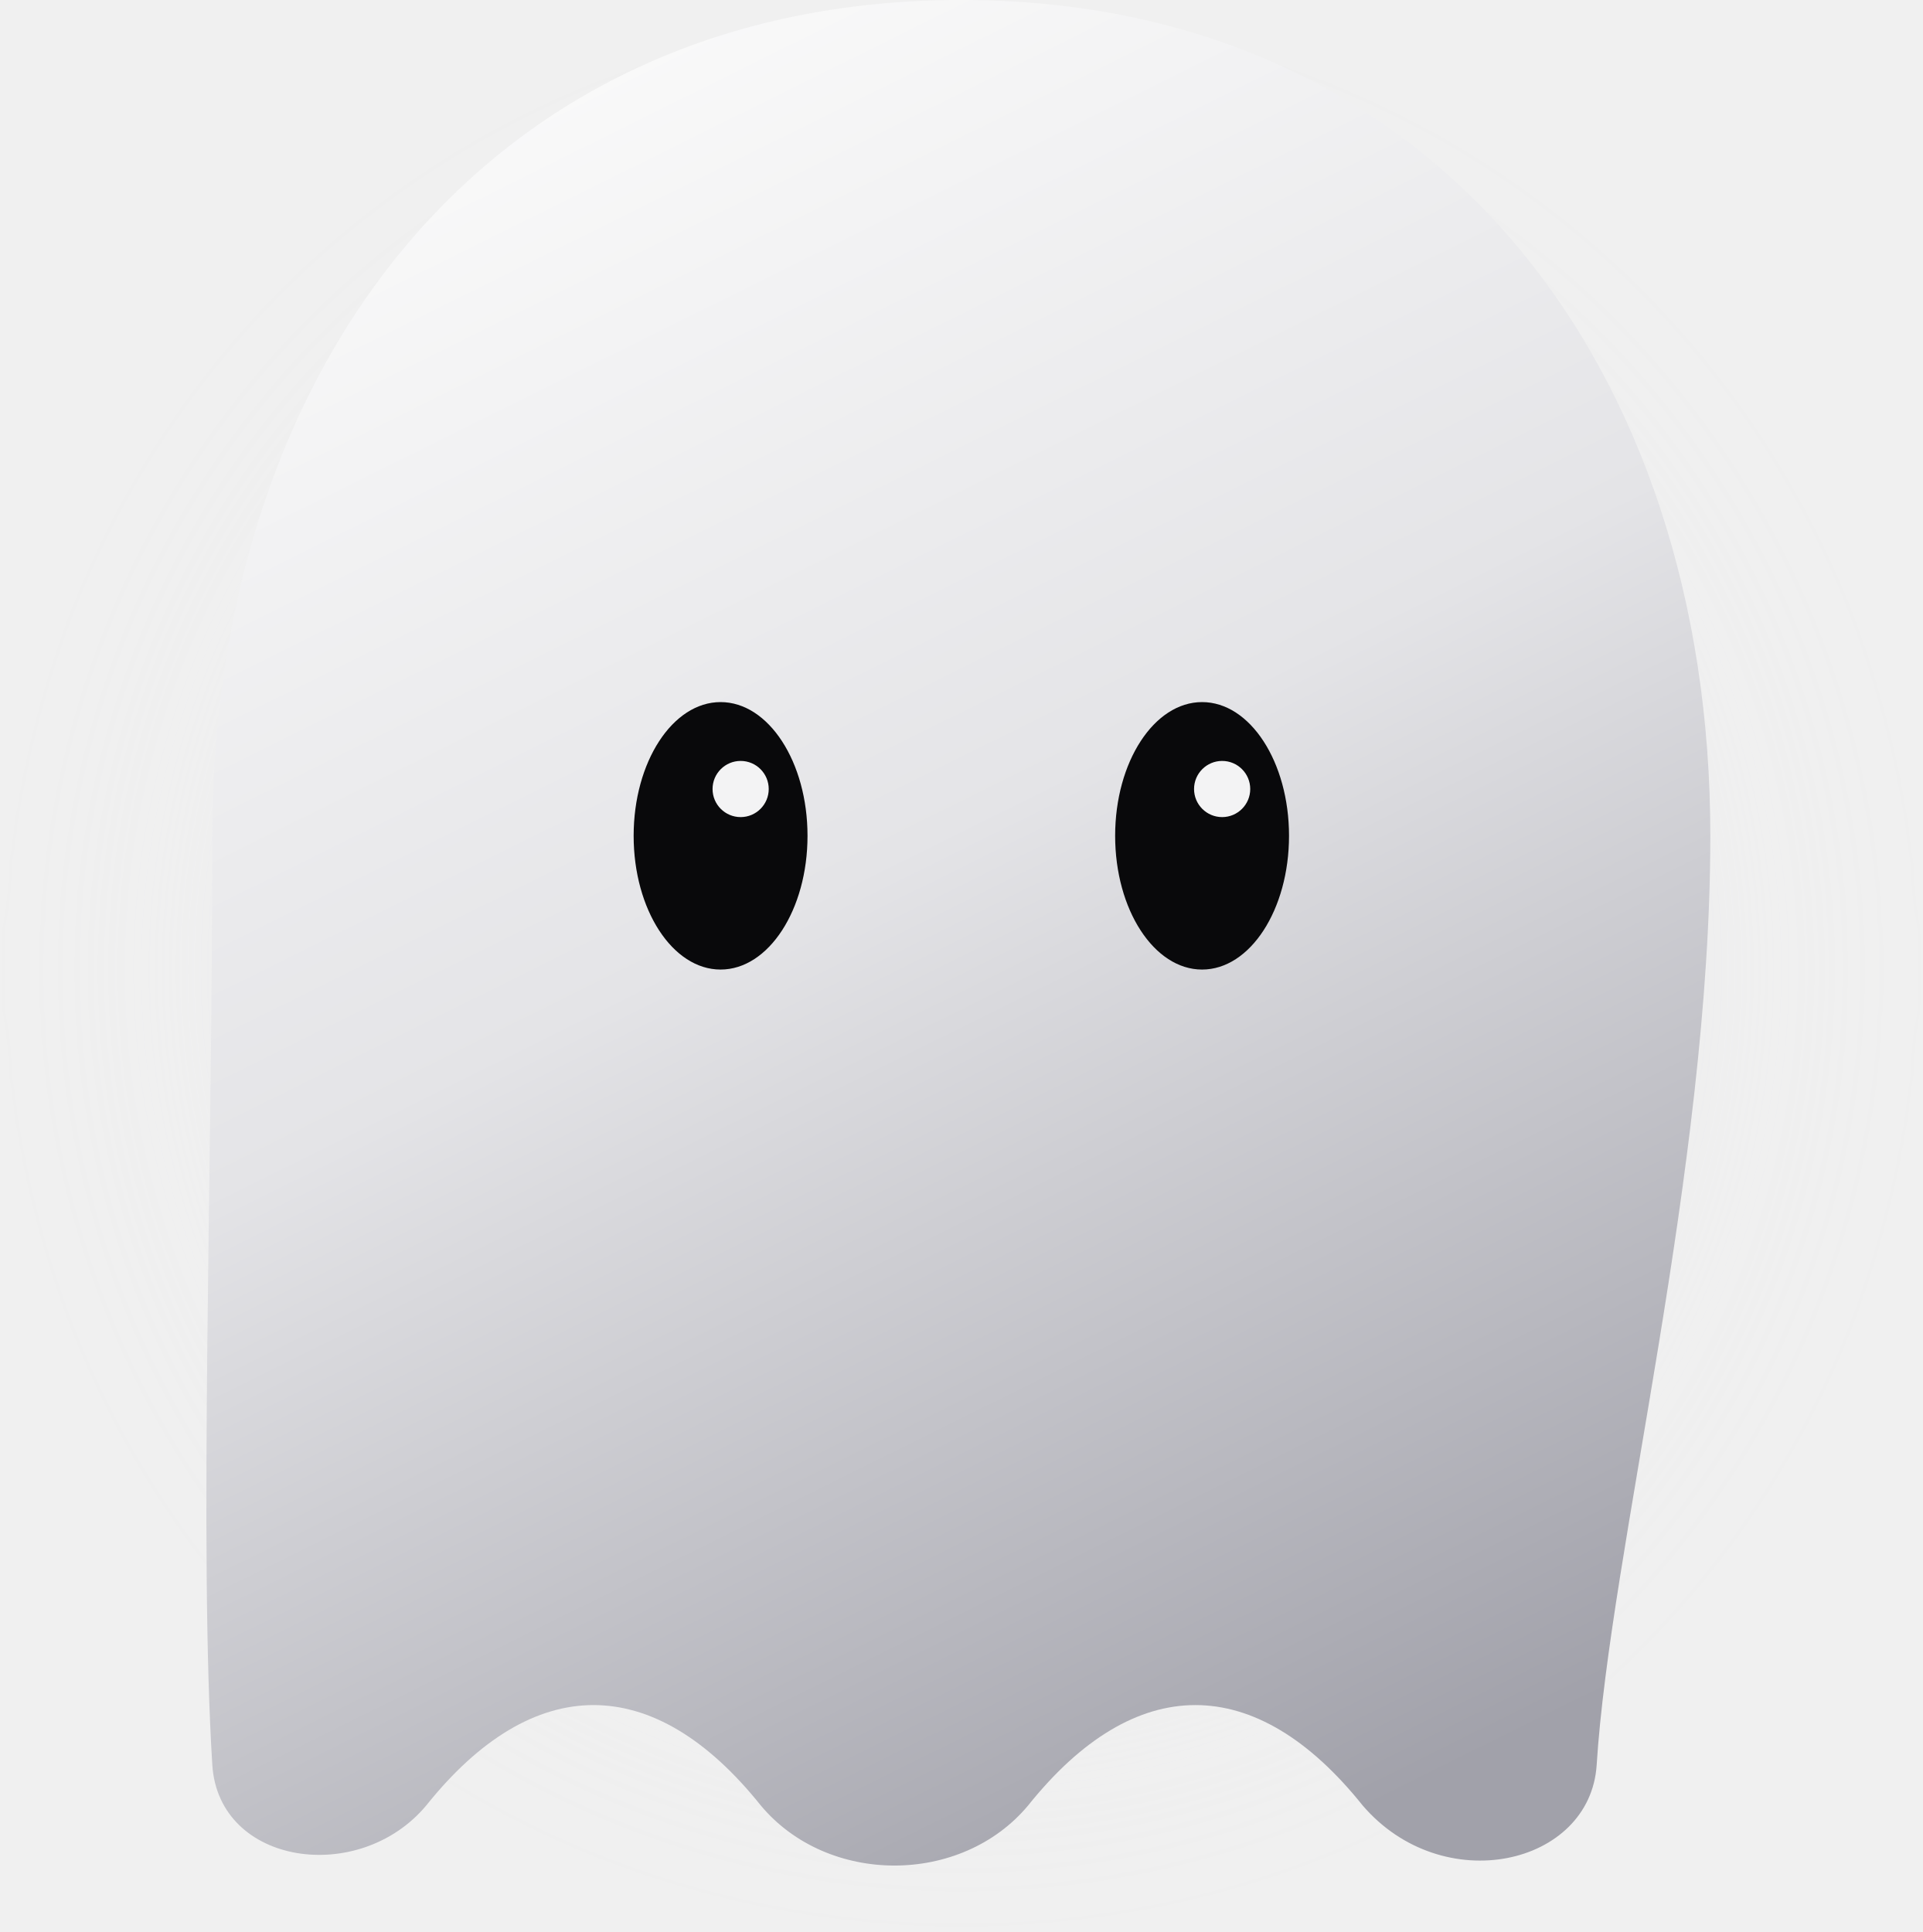
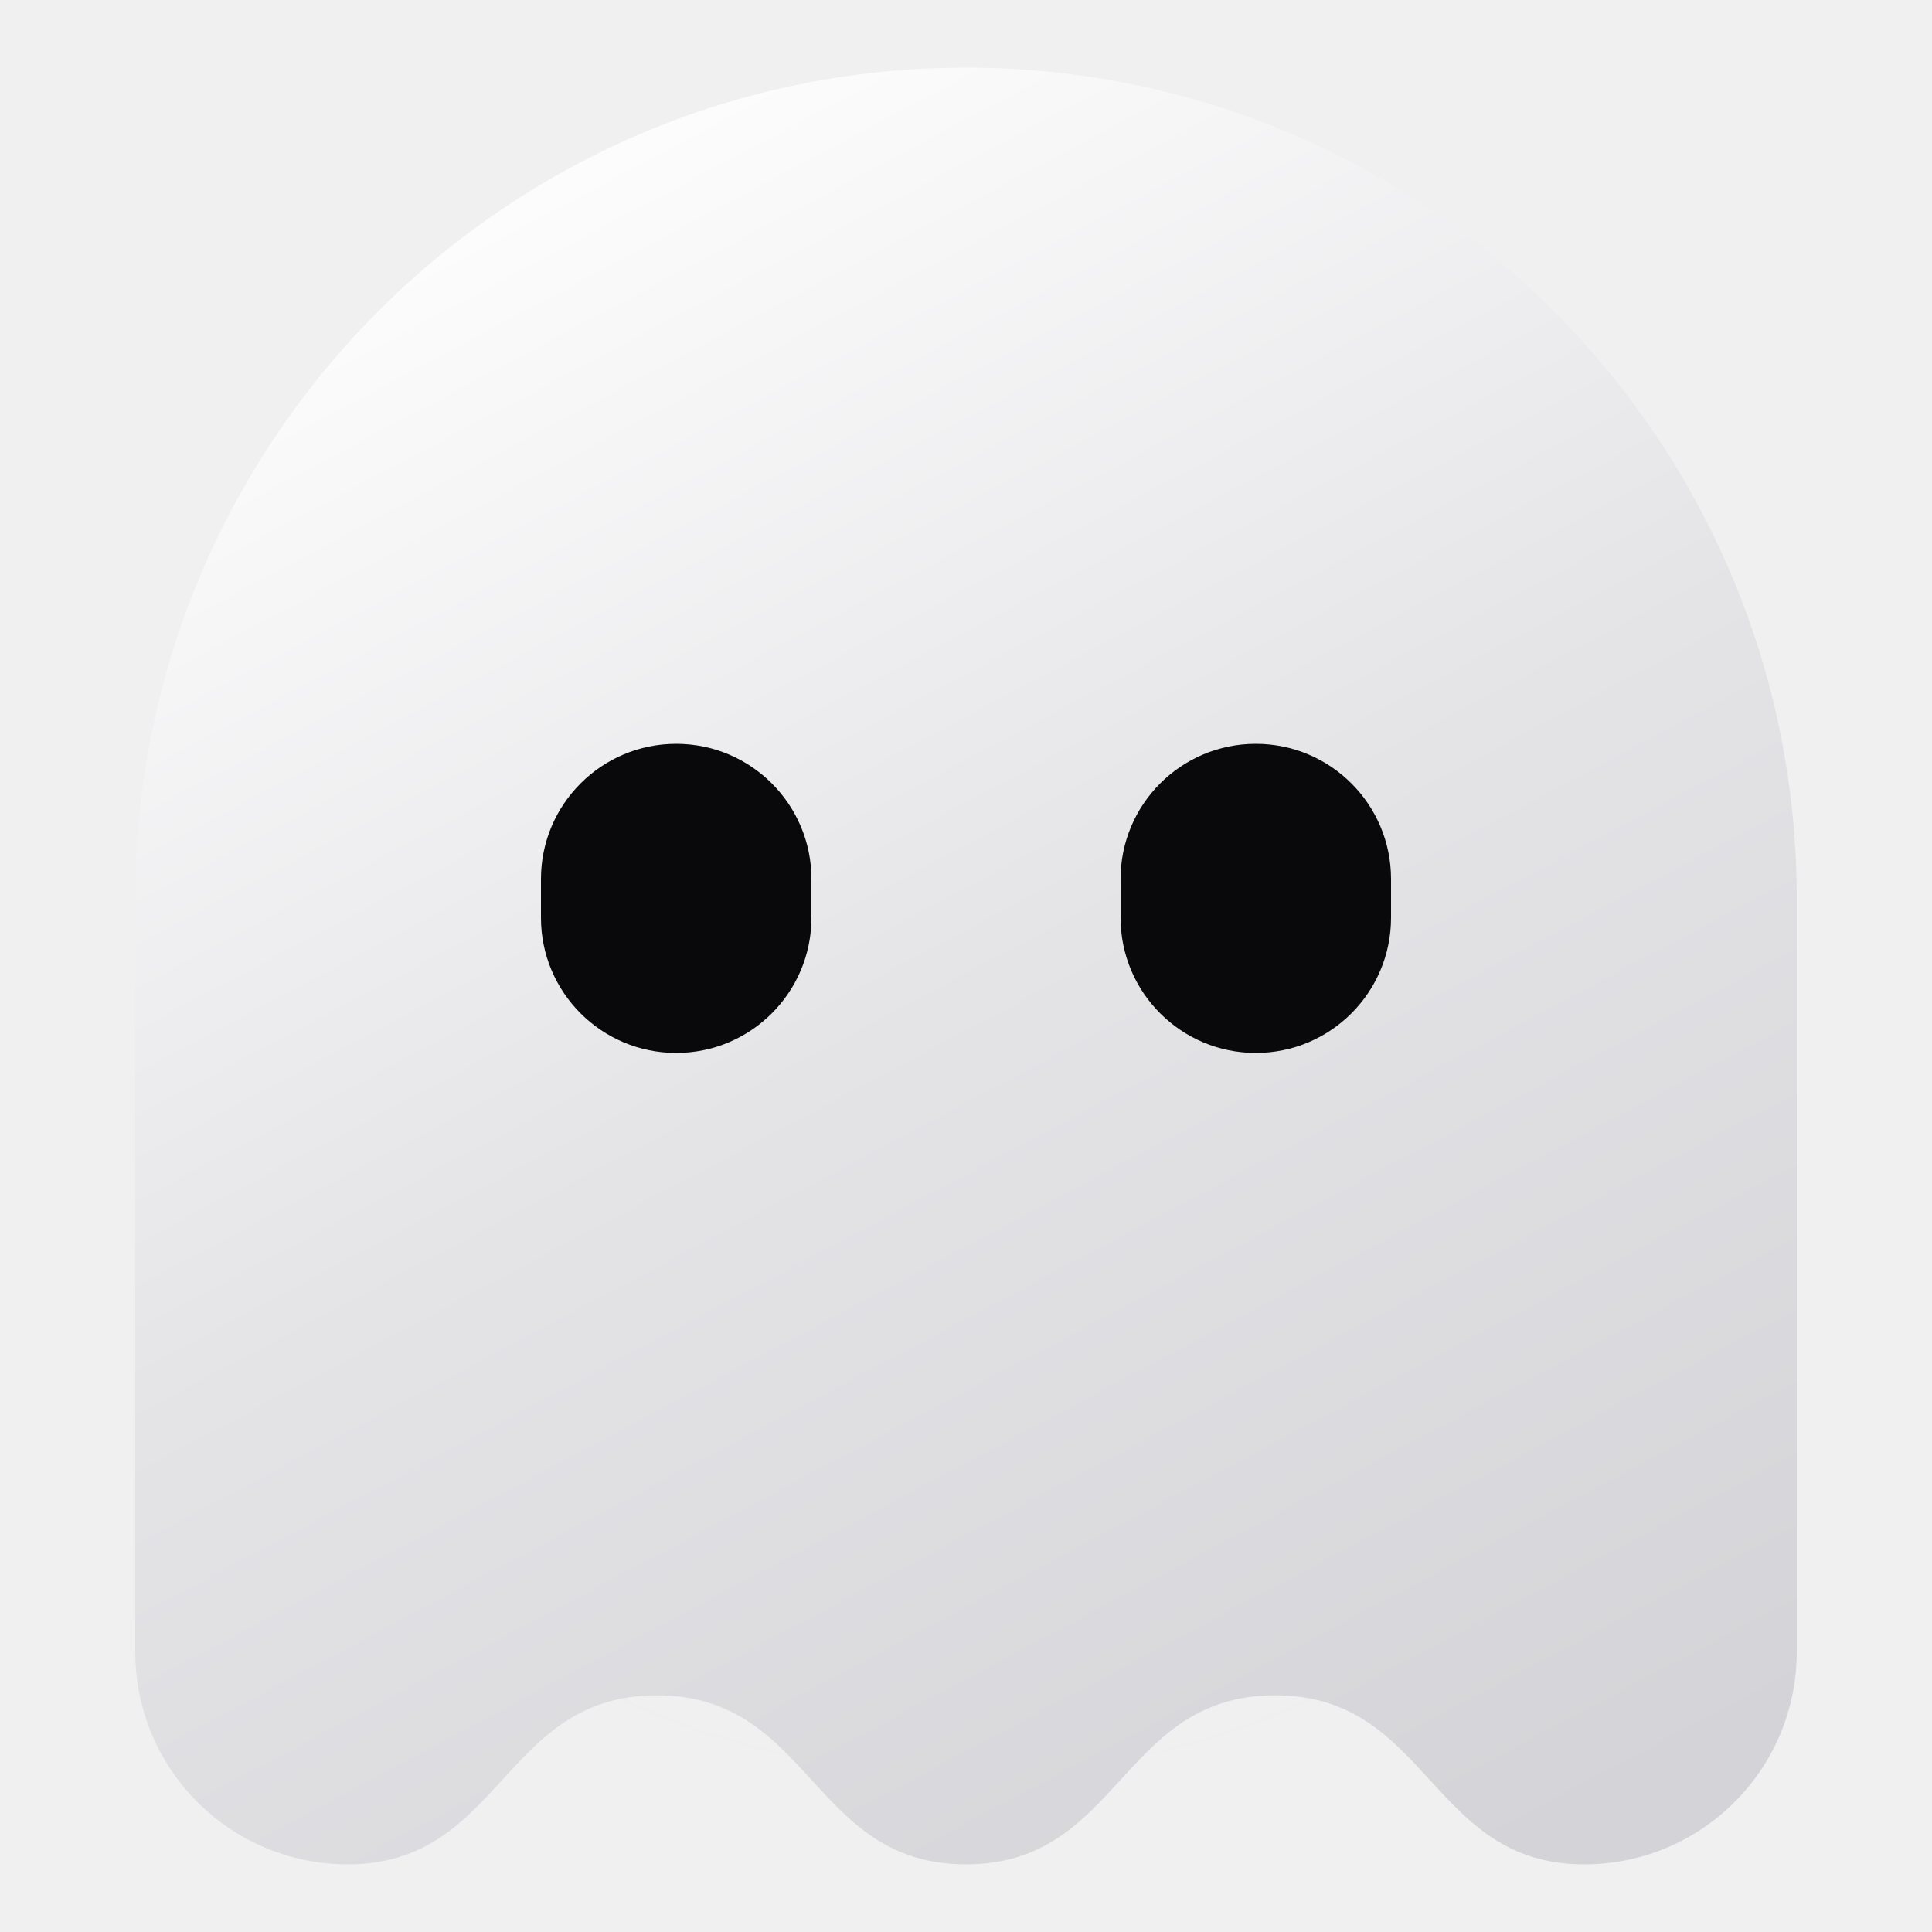
- <svg xmlns="http://www.w3.org/2000/svg" width="400" height="402" viewBox="0 0 400 402" fill="none">
-   <g opacity="0.15" filter="url(#filter0_f_7_66)">
-     <path d="M200 361.739C288.366 361.739 360 290.105 360 201.739C360 113.374 288.366 41.739 200 41.739C111.634 41.739 40 113.374 40 201.739C40 290.105 111.634 361.739 200 361.739Z" fill="#E4E4E7" />
-   </g>
-   <path d="M200 0C101.217 0 44.174 76.522 44.174 173.913C44.174 243.478 41.391 322.783 44.174 367.304C45.565 388.174 74.783 392.348 88.696 375.652C110.957 347.826 136 347.826 158.261 375.652C172.174 392.348 200 392.348 213.913 375.652C236.174 347.826 261.217 347.826 283.478 375.652C300.174 395.13 330.783 388.174 332.174 367.304C334.957 322.783 355.826 243.478 355.826 173.913C355.826 76.522 298.783 0 200 0Z" fill="url(#paint0_linear_7_66)" />
-   <path d="M149.913 201.739C159.902 201.739 168 189.281 168 173.913C168 158.545 159.902 146.087 149.913 146.087C139.924 146.087 131.826 158.545 131.826 173.913C131.826 189.281 139.924 201.739 149.913 201.739Z" fill="#09090B" />
-   <path d="M250.087 201.739C260.076 201.739 268.174 189.281 268.174 173.913C268.174 158.545 260.076 146.087 250.087 146.087C240.098 146.087 232 158.545 232 173.913C232 189.281 240.098 201.739 250.087 201.739Z" fill="#09090B" />
-   <path opacity="0.95" d="M154.087 170.017C157.314 170.017 159.93 167.401 159.93 164.174C159.93 160.947 157.314 158.33 154.087 158.33C150.86 158.33 148.244 160.947 148.244 164.174C148.244 167.401 150.86 170.017 154.087 170.017Z" fill="white" />
-   <path opacity="0.95" d="M254.261 170.017C257.488 170.017 260.104 167.401 260.104 164.174C260.104 160.947 257.488 158.33 254.261 158.33C251.034 158.33 248.417 160.947 248.417 164.174C248.417 167.401 251.034 170.017 254.261 170.017Z" fill="white" />
+ <svg xmlns="http://www.w3.org/2000/svg" width="400" height="400" viewBox="0 0 400 400" fill="none">
  <defs>
-     <filter id="filter0_f_7_66" x="0" y="1.739" width="400" height="400" filterUnits="userSpaceOnUse" color-interpolation-filters="sRGB">
+     <filter id="specter-blur" x="0" y="0" width="400" height="400" filterUnits="userSpaceOnUse" color-interpolation-filters="sRGB">
      <feFlood flood-opacity="0" result="BackgroundImageFix" />
      <feBlend mode="normal" in="SourceGraphic" in2="BackgroundImageFix" result="shape" />
-       <feGaussianBlur stdDeviation="20" result="effect1_foregroundBlur_7_66" />
+       <feGaussianBlur stdDeviation="16" result="effect1_foregroundBlur" />
    </filter>
-     <linearGradient id="paint0_linear_7_66" x1="136.804" y1="1.5039e-06" x2="316.101" y2="361.307" gradientUnits="userSpaceOnUse">
-       <stop stop-color="#FAFAFA" />
-       <stop offset="0.45" stop-color="#E4E4E7" />
-       <stop offset="1" stop-color="#A1A1AA" />
+     <linearGradient id="specter-body" x1="112" y1="14" x2="310" y2="386" gradientUnits="userSpaceOnUse">
+       <stop stop-color="#FFFFFF" offset="0%" />
+       <stop stop-color="#E4E4E7" offset="50%" />
+       <stop stop-color="#D4D4D8" offset="100%" />
    </linearGradient>
  </defs>
+   <g filter="url(#specter-blur)">
+     <circle cx="200" cy="200" r="136" fill="rgb(228 228 231 / 0.16)" />
+   </g>
+   <path d="M200 14C294.993 14 372 91.007 372 186V342C372 366.301 352.301 386 328 386C296 386 296 351 264 351C232 351 232 386 200 386C168 386 168 351 136 351C104 351 104 386 72 386C47.699 386 28 366.301 28 342V186C28 91.007 105.007 14 200 14Z" fill="url(#specter-body)" />
+   <rect x="112" y="154" width="56" height="64" rx="28" fill="#09090B" />
+   <rect x="232" y="154" width="56" height="64" rx="28" fill="#09090B" />
</svg>
